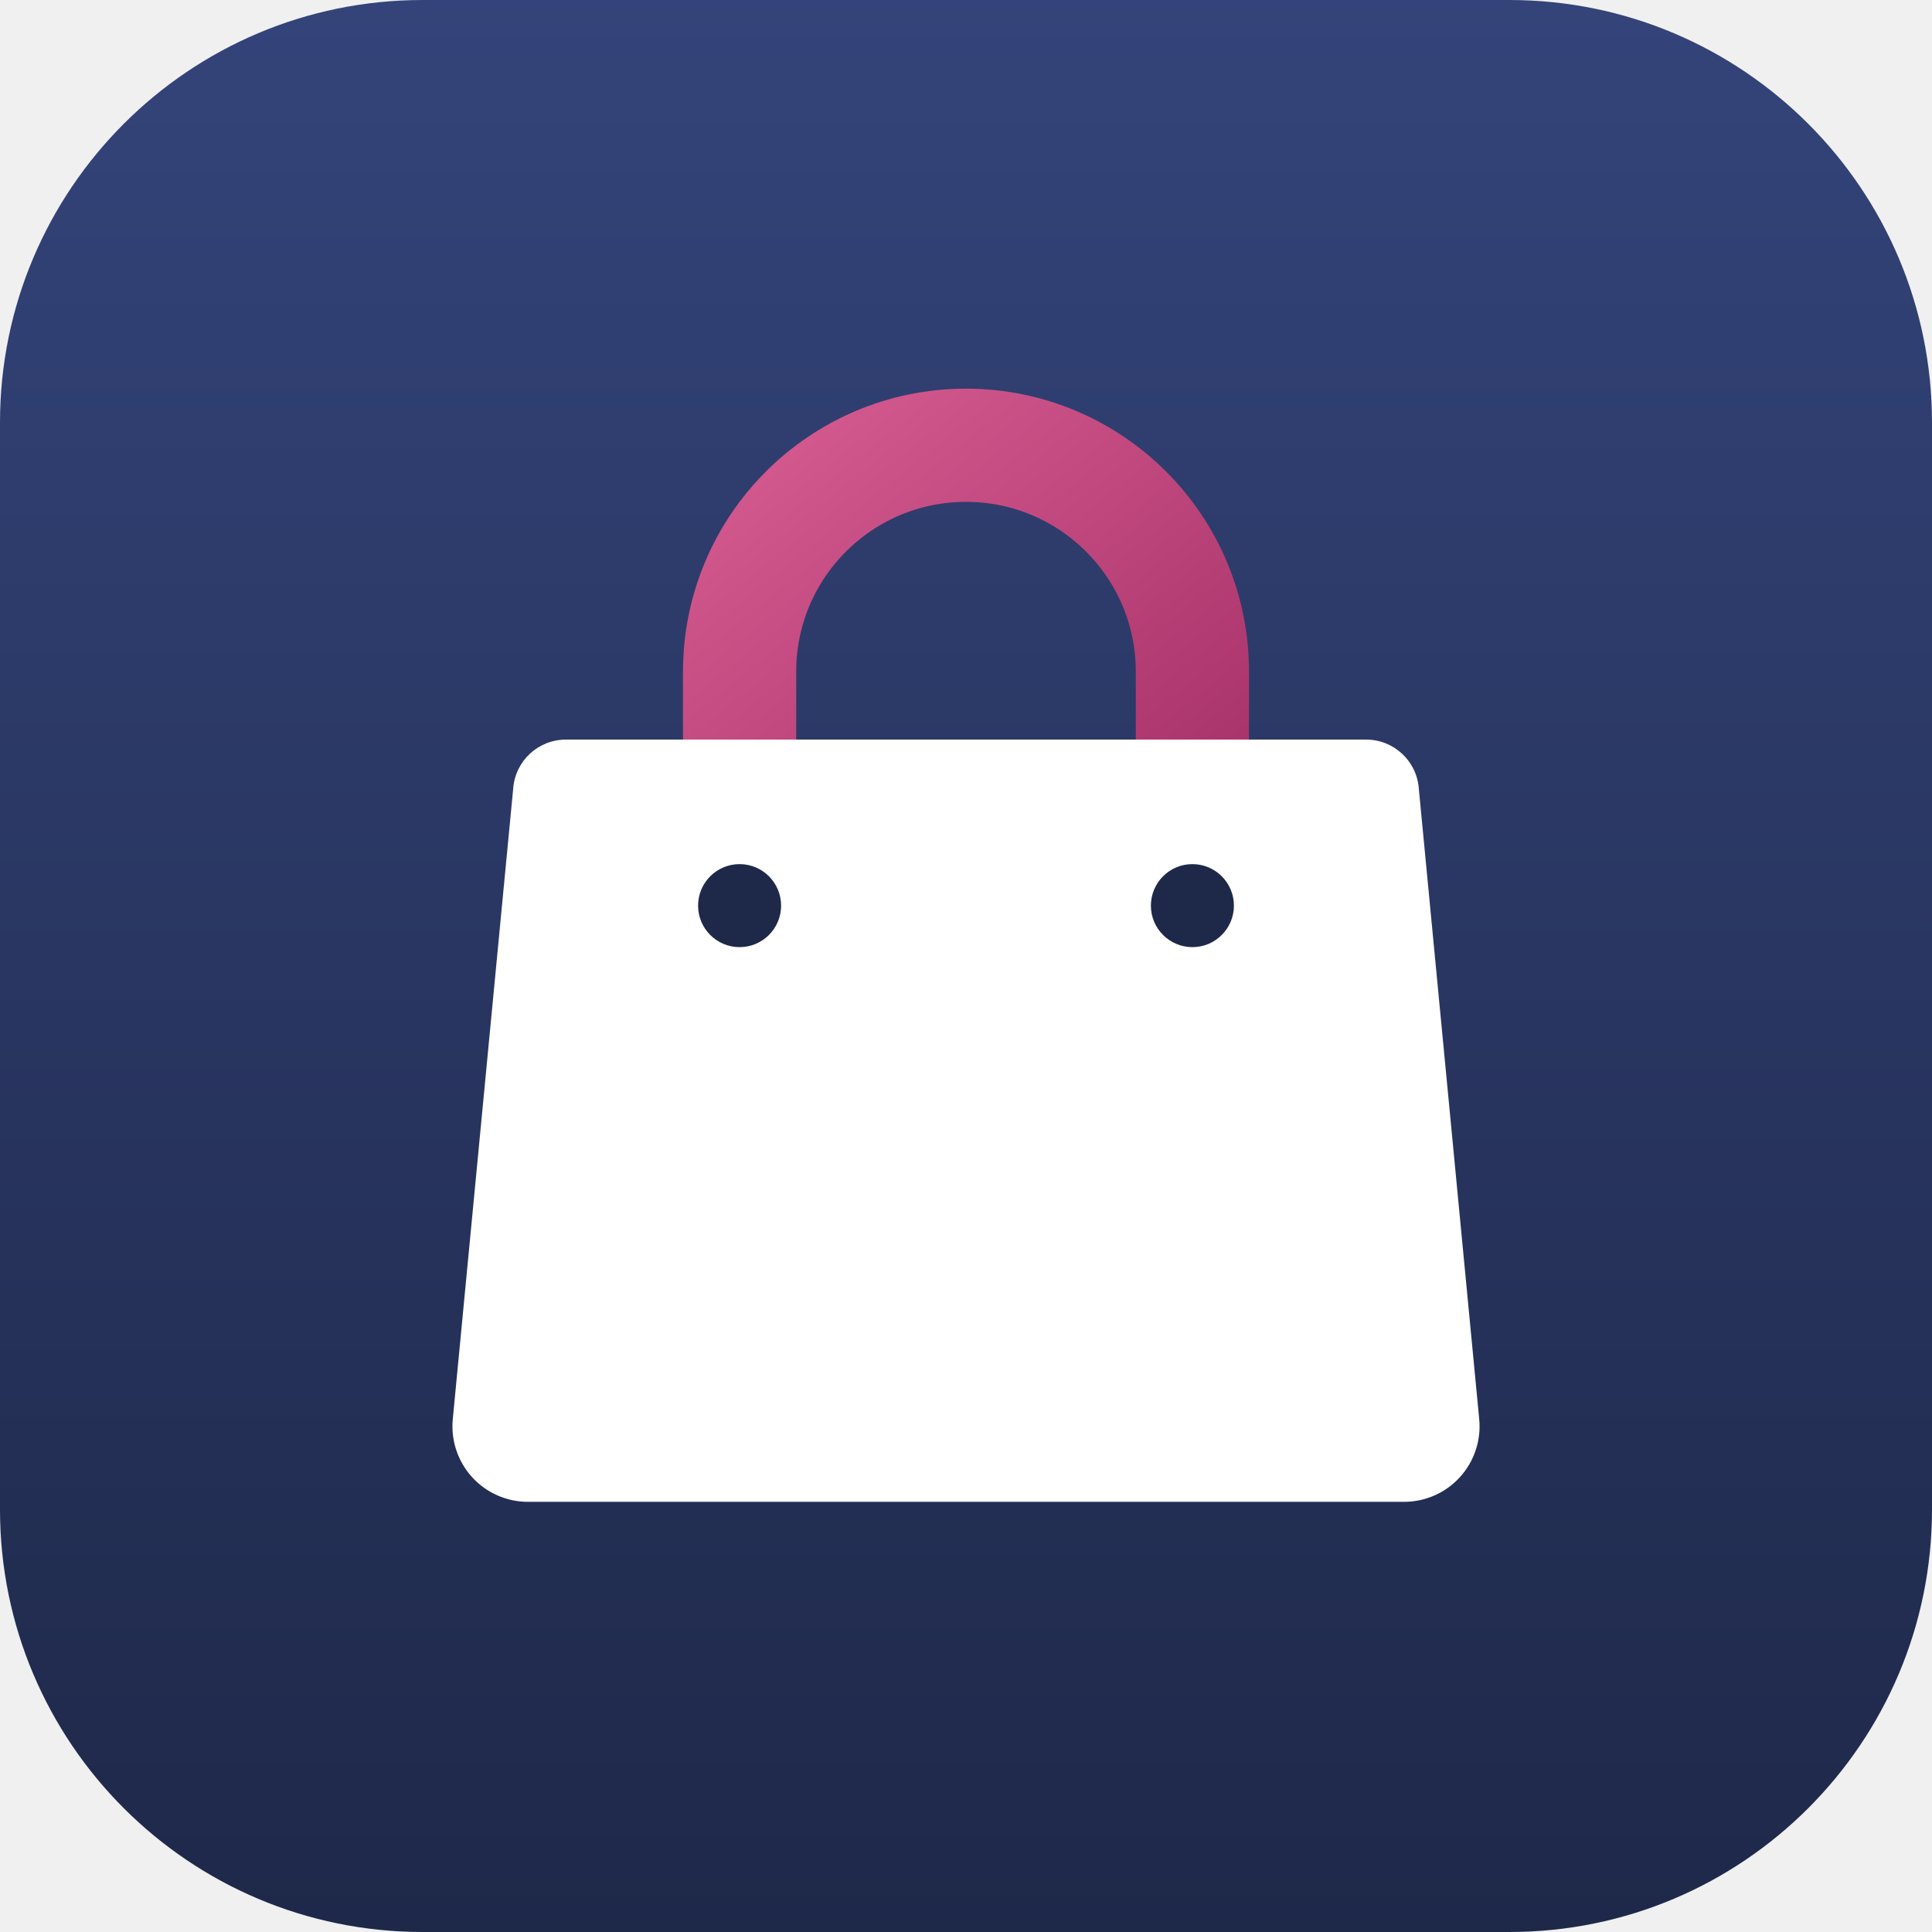
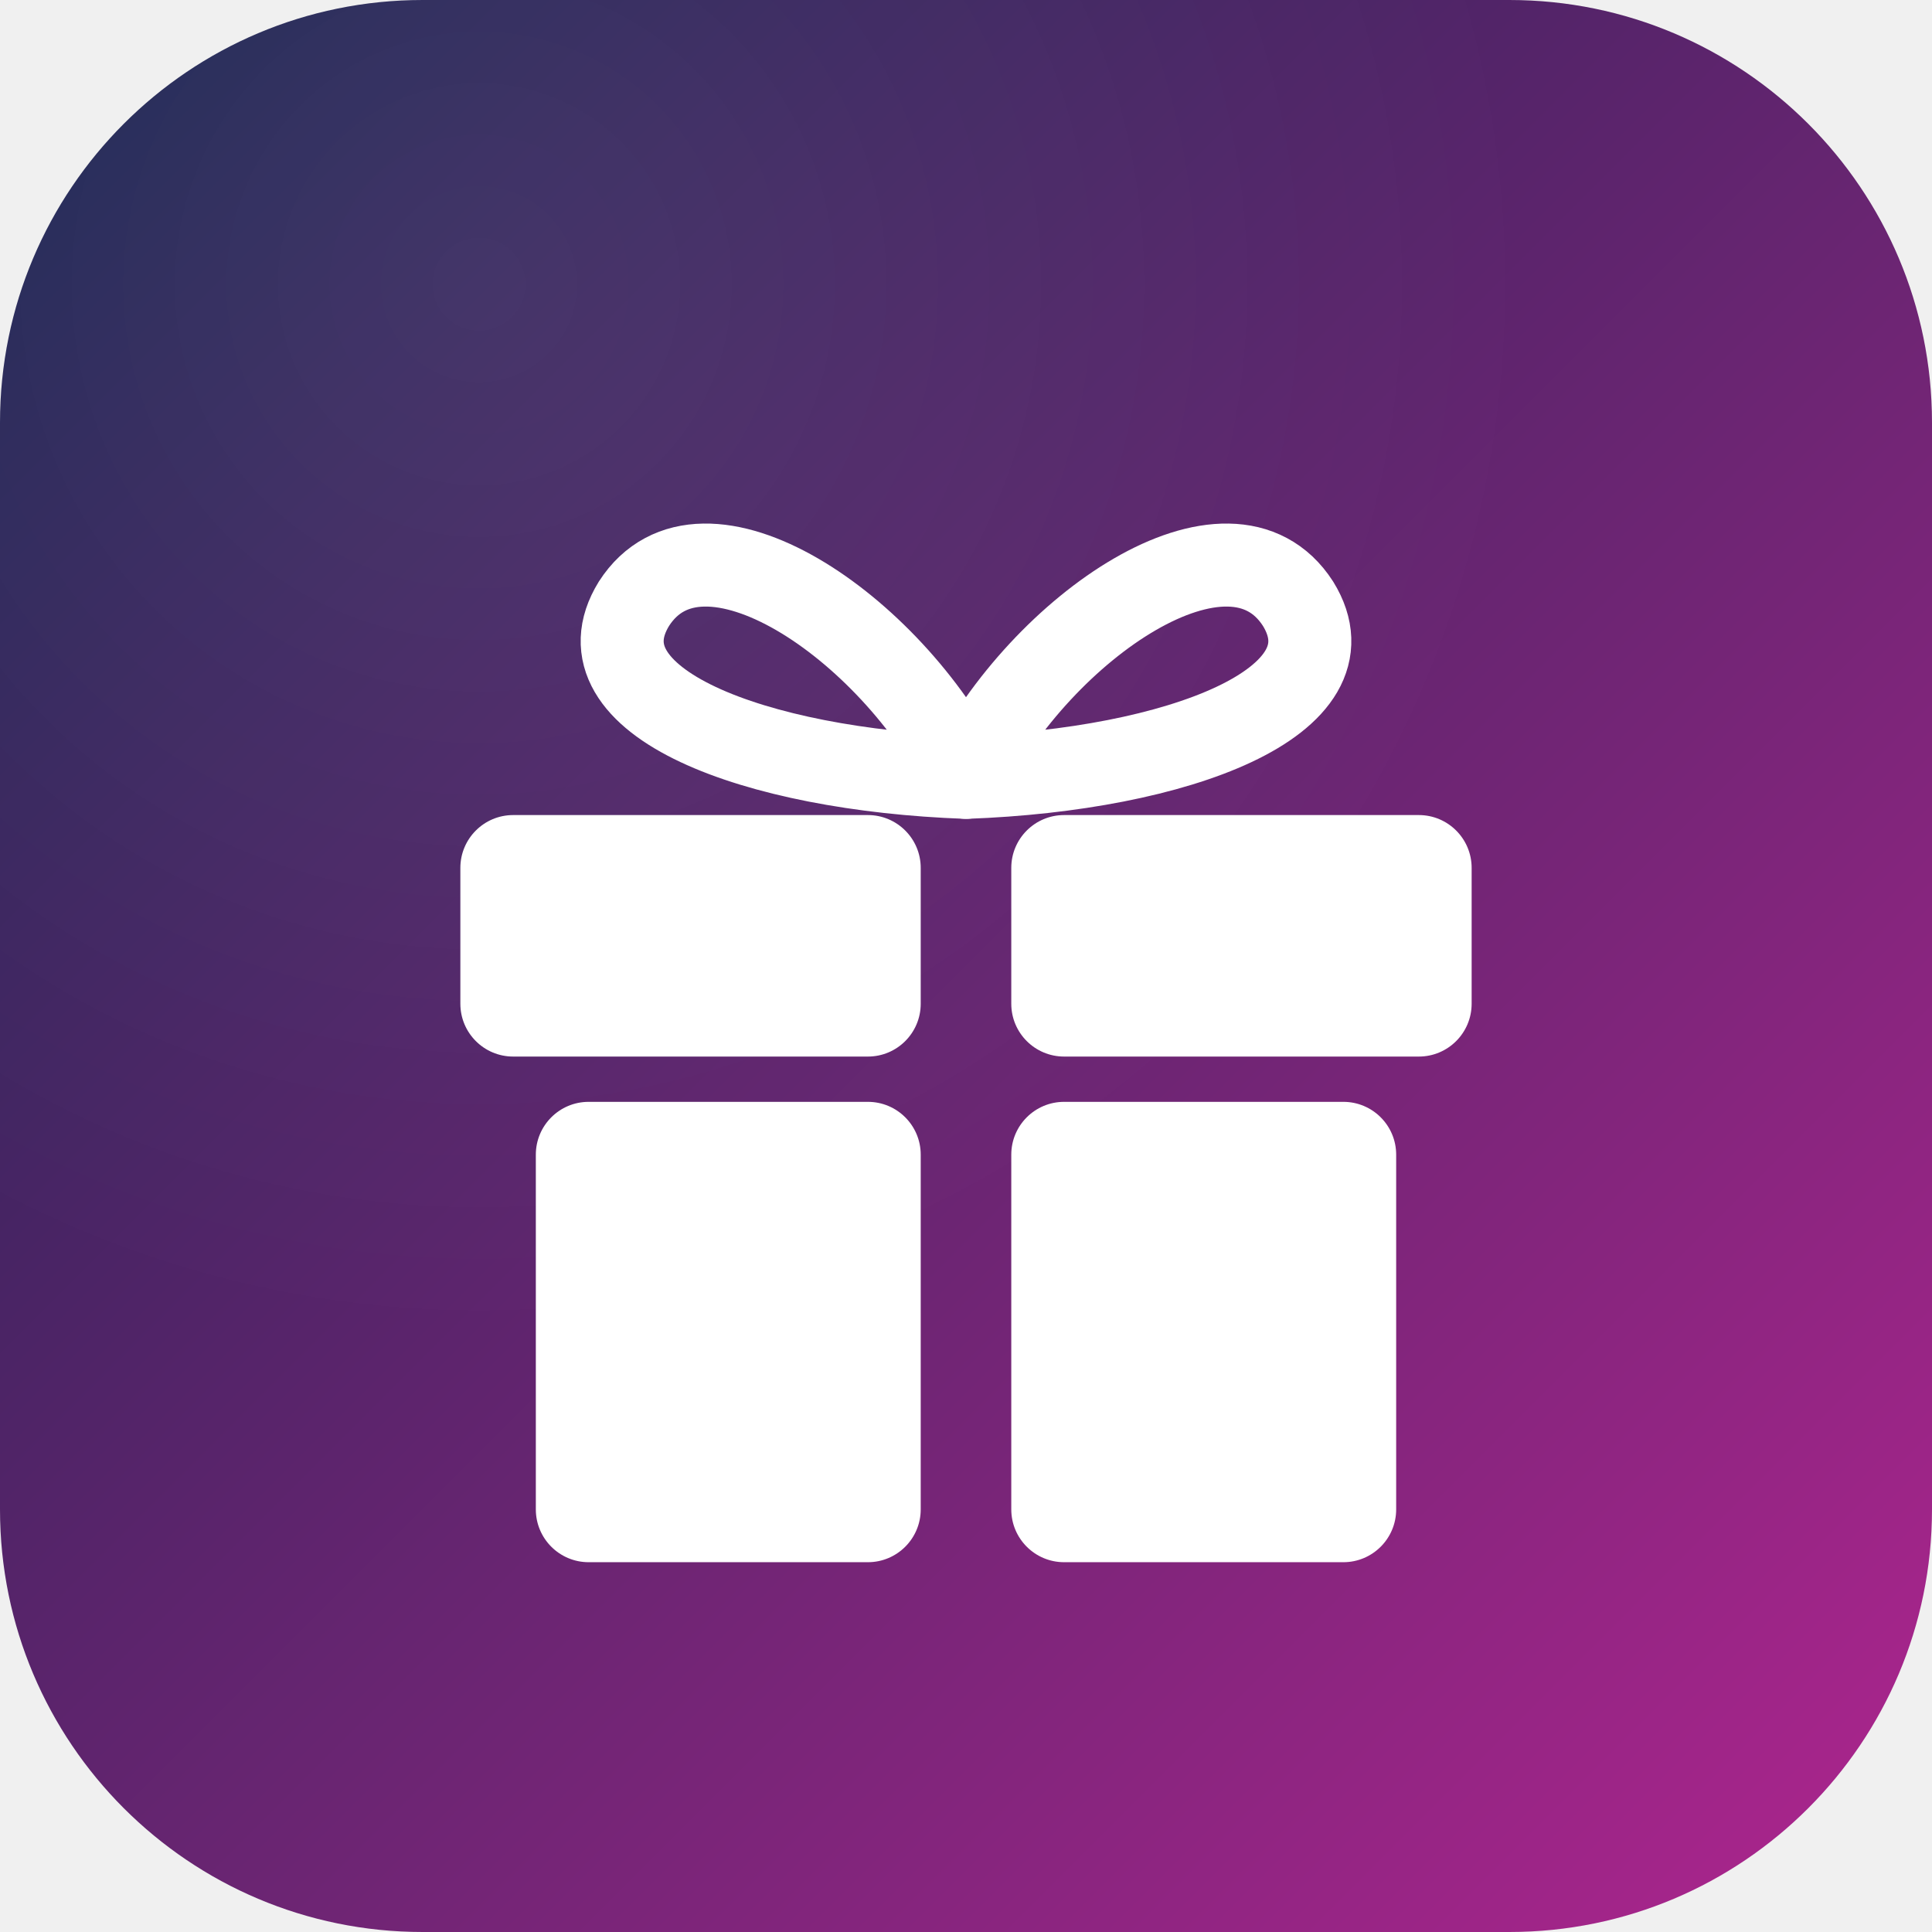
<svg xmlns="http://www.w3.org/2000/svg" viewBox="0 0 512 512">
  <defs>
-     <linearGradient id="g" x1="0" y1="0" x2="0" y2="1">
-       <stop offset="0" stop-color="#34447A" />
-       <stop offset="1" stop-color="#1E2849" />
+     <linearGradient id="v" x1="0" y1="0" x2="1" y2="1">
+       <stop offset="0" stop-color="#15244F" />
+       <stop offset="1" stop-color="#B0258F" />
    </linearGradient>
-     <linearGradient id="m" x1="0" y1="0" x2="1" y2="1">
-       <stop offset="0" stop-color="#D45A8F" />
-       <stop offset="1" stop-color="#A8336A" />
-     </linearGradient>
+     <radialGradient id="l" cx=".25" cy=".15" r=".9">
+       <stop offset="0" stop-color="#fff" stop-opacity=".08" />
+       <stop offset=".6" stop-color="#fff" stop-opacity="0" />
+     </radialGradient>
  </defs>
-   <rect width="512" height="512" rx="112" fill="url(#g)" />
-   <path d="M196 214 V178 a60 60 0 0 1 120 0 V214" fill="none" stroke="url(#m)" stroke-width="30" stroke-linecap="round" />
-   <path d="M150 196 H362 a14 14 0 0 1 14 13 L392 376 a20 20 0 0 1 -20 22 H140 a20 20 0 0 1 -20 -22 L136 209 a14 14 0 0 1 14 -13 Z" fill="#fff" />
-   <circle cx="196" cy="240" r="11" fill="#1E2849" />
-   <circle cx="316" cy="240" r="11" fill="#1E2849" />
+   <rect width="512" height="512" rx="112" fill="url(#v)" />
+   <rect width="512" height="512" rx="112" fill="url(#l)" />
+   <g fill="none" stroke="#fff" stroke-width="22" stroke-linecap="round" stroke-linejoin="round">
+     <path d="M256 206 C 236 166, 186 132, 168 160 C 152 186, 200 204, 256 206 Z" />
+     <path d="M256 206 C 276 166, 326 132, 344 160 C 360 186, 312 204, 256 206 Z" />
+   </g>
+   <g fill="#fff">
+     <rect x="122" y="216" width="122" height="64" rx="14" />
+     <rect x="268" y="216" width="122" height="64" rx="14" />
+     <rect x="142" y="292" width="102" height="122" rx="14" />
+     <rect x="268" y="292" width="102" height="122" rx="14" />
+   </g>
</svg>
